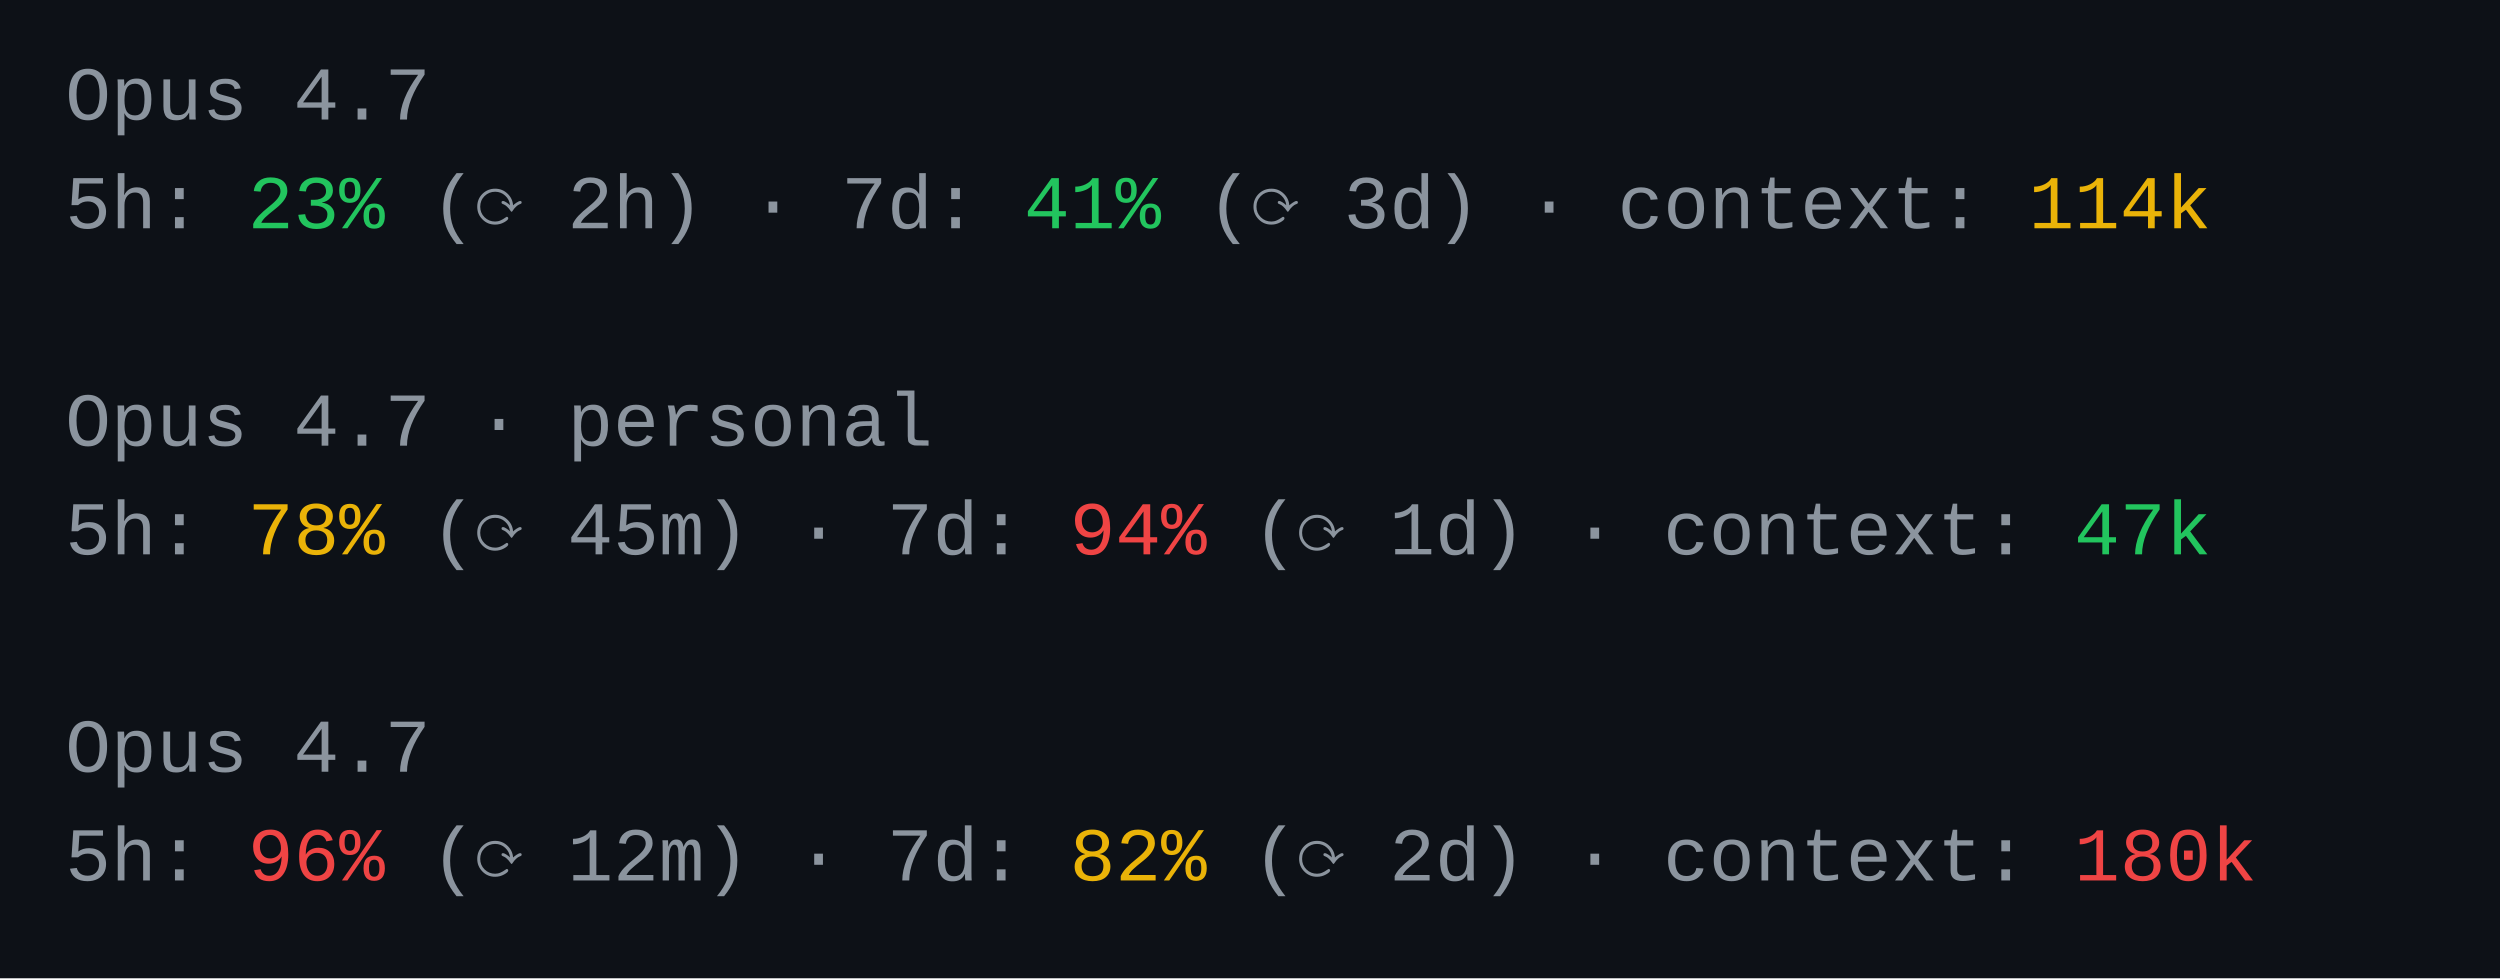
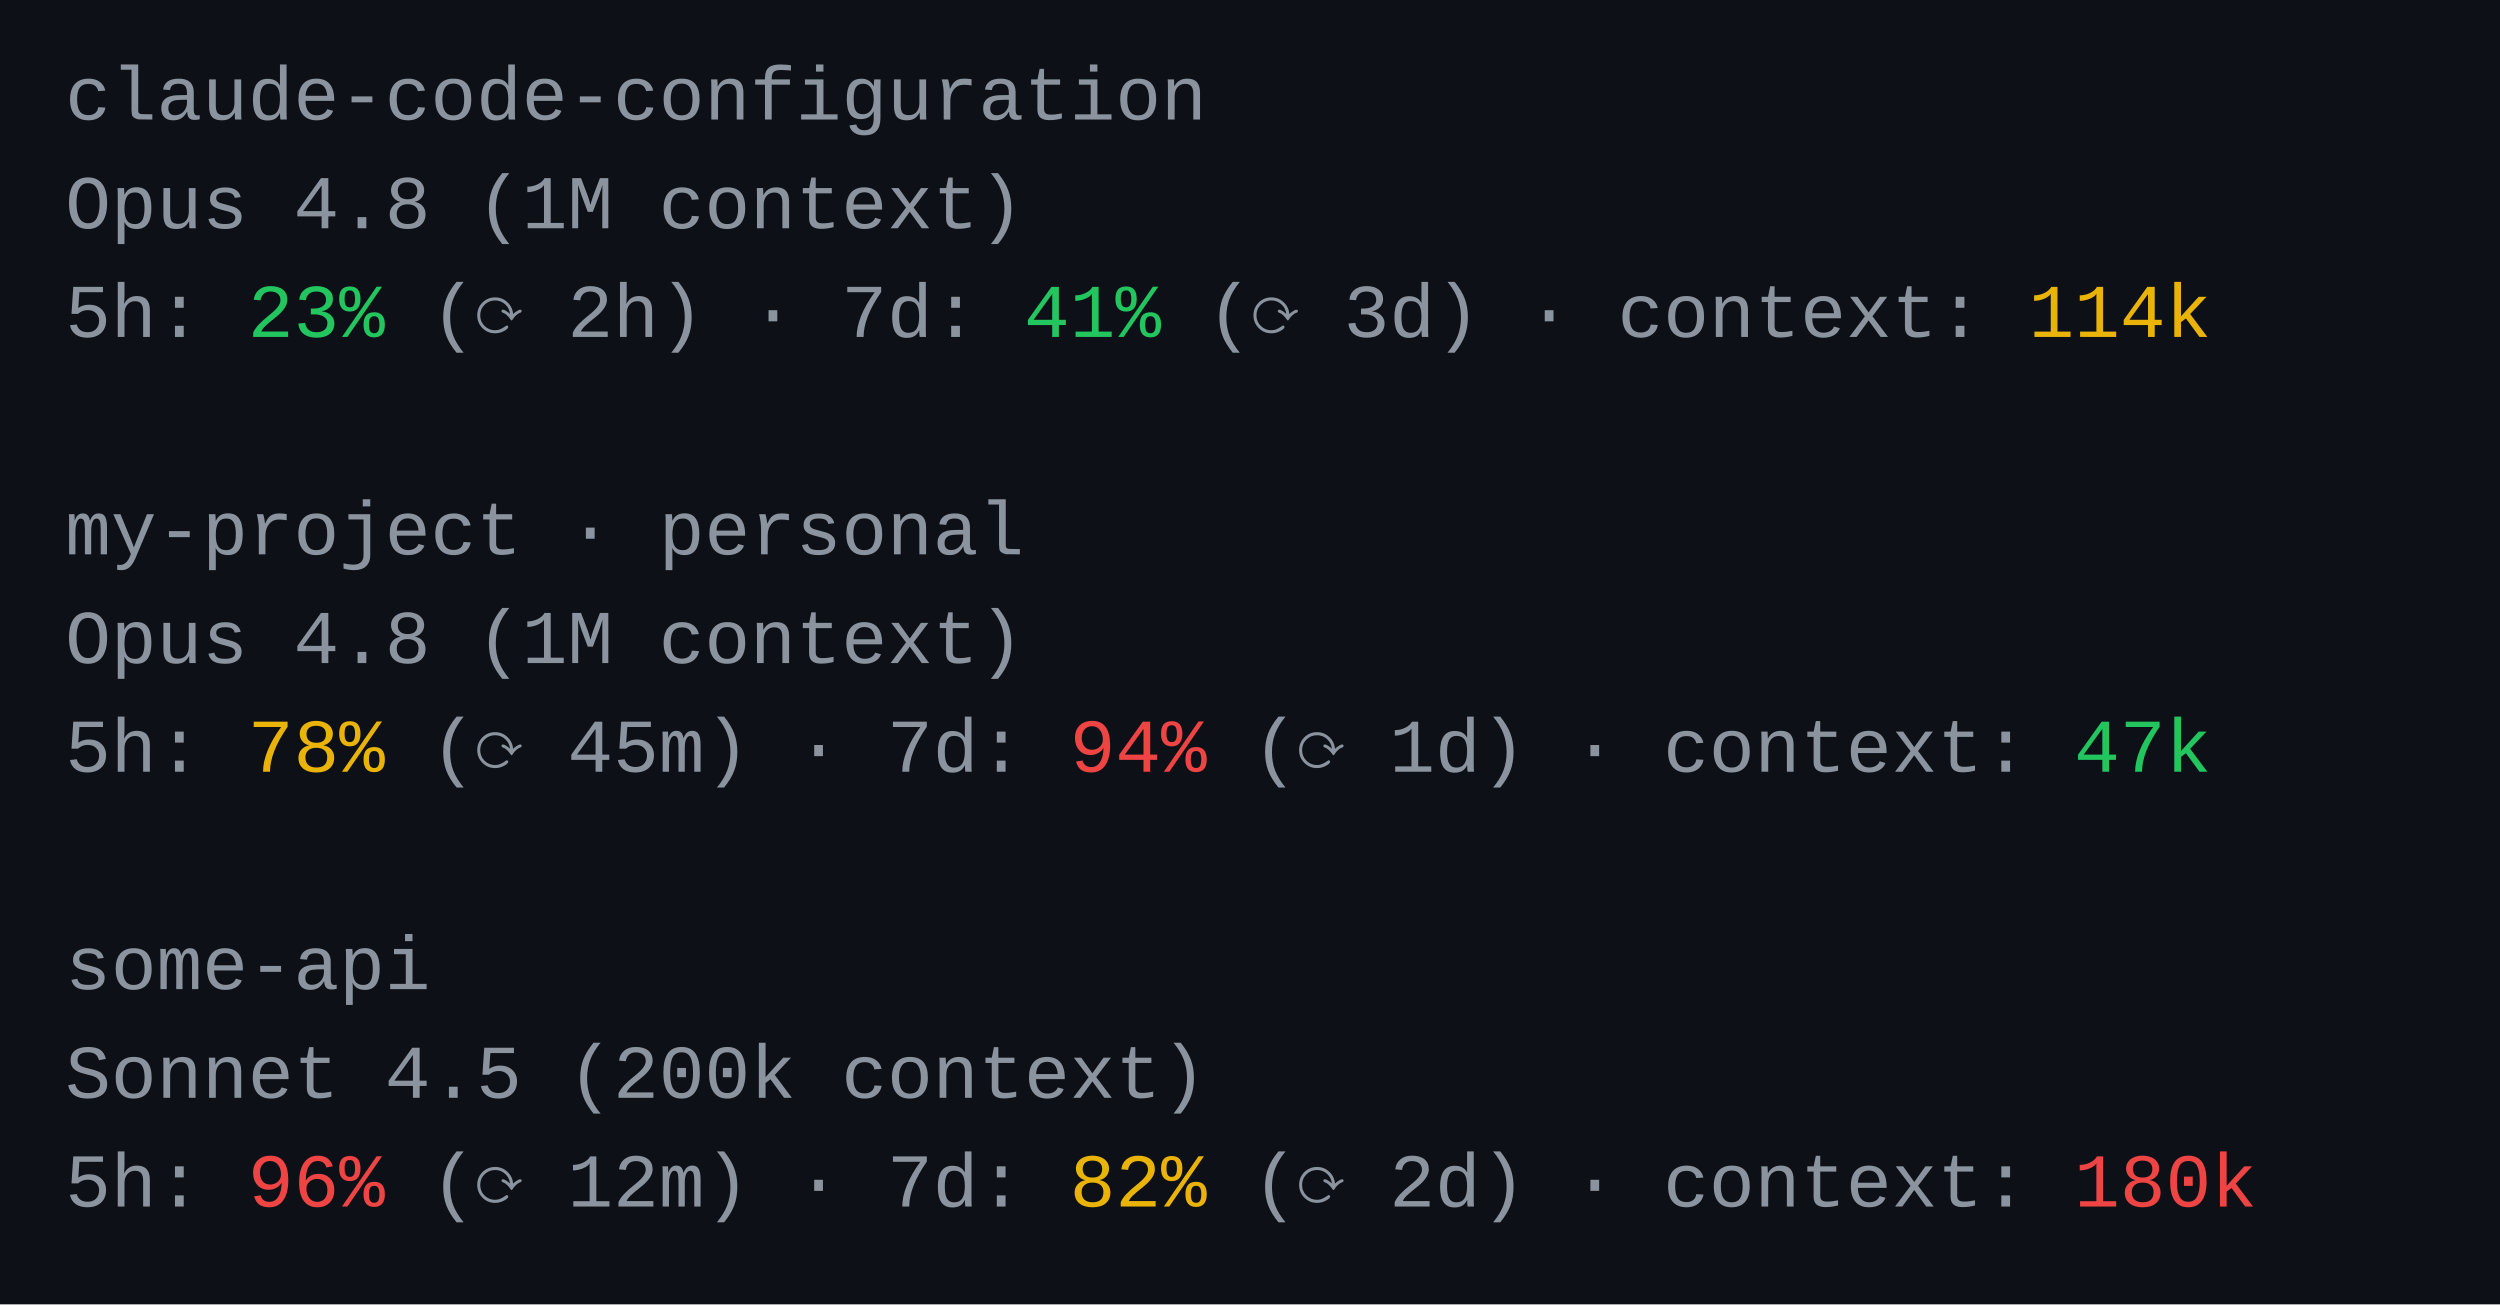
- <svg xmlns="http://www.w3.org/2000/svg" width="460" height="180" viewBox="0 0 460 180" font-family="ui-monospace, SFMono-Regular, 'SF Mono', Menlo, Consolas, 'Liberation Mono', monospace" font-size="14">
+ <svg xmlns="http://www.w3.org/2000/svg" width="460" height="240" viewBox="0 0 460 240" font-family="ui-monospace, SFMono-Regular, 'SF Mono', Menlo, Consolas, 'Liberation Mono', monospace" font-size="14">
  <style>
    text { fill: #8b949e; }
    .g { fill: #22c55e; }
    .y { fill: #eab308; }
    .r { fill: #ef4444; }
  </style>
  <rect width="100%" height="100%" fill="#0d1117" />
-   <text x="12" y="22">Opus 4.7</text>
-   <text x="12" y="42">5h: <tspan class="g">23%</tspan> (⟳ 2h) · 7d: <tspan class="g">41%</tspan> (⟳ 3d) · context: <tspan class="y">114k</tspan>
+   <text x="12" y="22">claude-code-configuration</text>
+   <text x="12" y="42">Opus 4.8 (1M context)</text>
+   <text x="12" y="62">5h: <tspan class="g">23%</tspan> (⟳ 2h) · 7d: <tspan class="g">41%</tspan> (⟳ 3d) · context: <tspan class="y">114k</tspan>
  </text>
-   <text x="12" y="82">Opus 4.7 · personal</text>
-   <text x="12" y="102">5h: <tspan class="y">78%</tspan> (⟳ 45m) · 7d: <tspan class="r">94%</tspan> (⟳ 1d) · context: <tspan class="g">47k</tspan>
+   <text x="12" y="102">my-project · personal</text>
+   <text x="12" y="122">Opus 4.8 (1M context)</text>
+   <text x="12" y="142">5h: <tspan class="y">78%</tspan> (⟳ 45m) · 7d: <tspan class="r">94%</tspan> (⟳ 1d) · context: <tspan class="g">47k</tspan>
  </text>
-   <text x="12" y="142">Opus 4.7</text>
-   <text x="12" y="162">5h: <tspan class="r">96%</tspan> (⟳ 12m) · 7d: <tspan class="y">82%</tspan> (⟳ 2d) · context: <tspan class="r">180k</tspan>
+   <text x="12" y="182">some-api</text>
+   <text x="12" y="202">Sonnet 4.5 (200k context)</text>
+   <text x="12" y="222">5h: <tspan class="r">96%</tspan> (⟳ 12m) · 7d: <tspan class="y">82%</tspan> (⟳ 2d) · context: <tspan class="r">180k</tspan>
  </text>
</svg>
